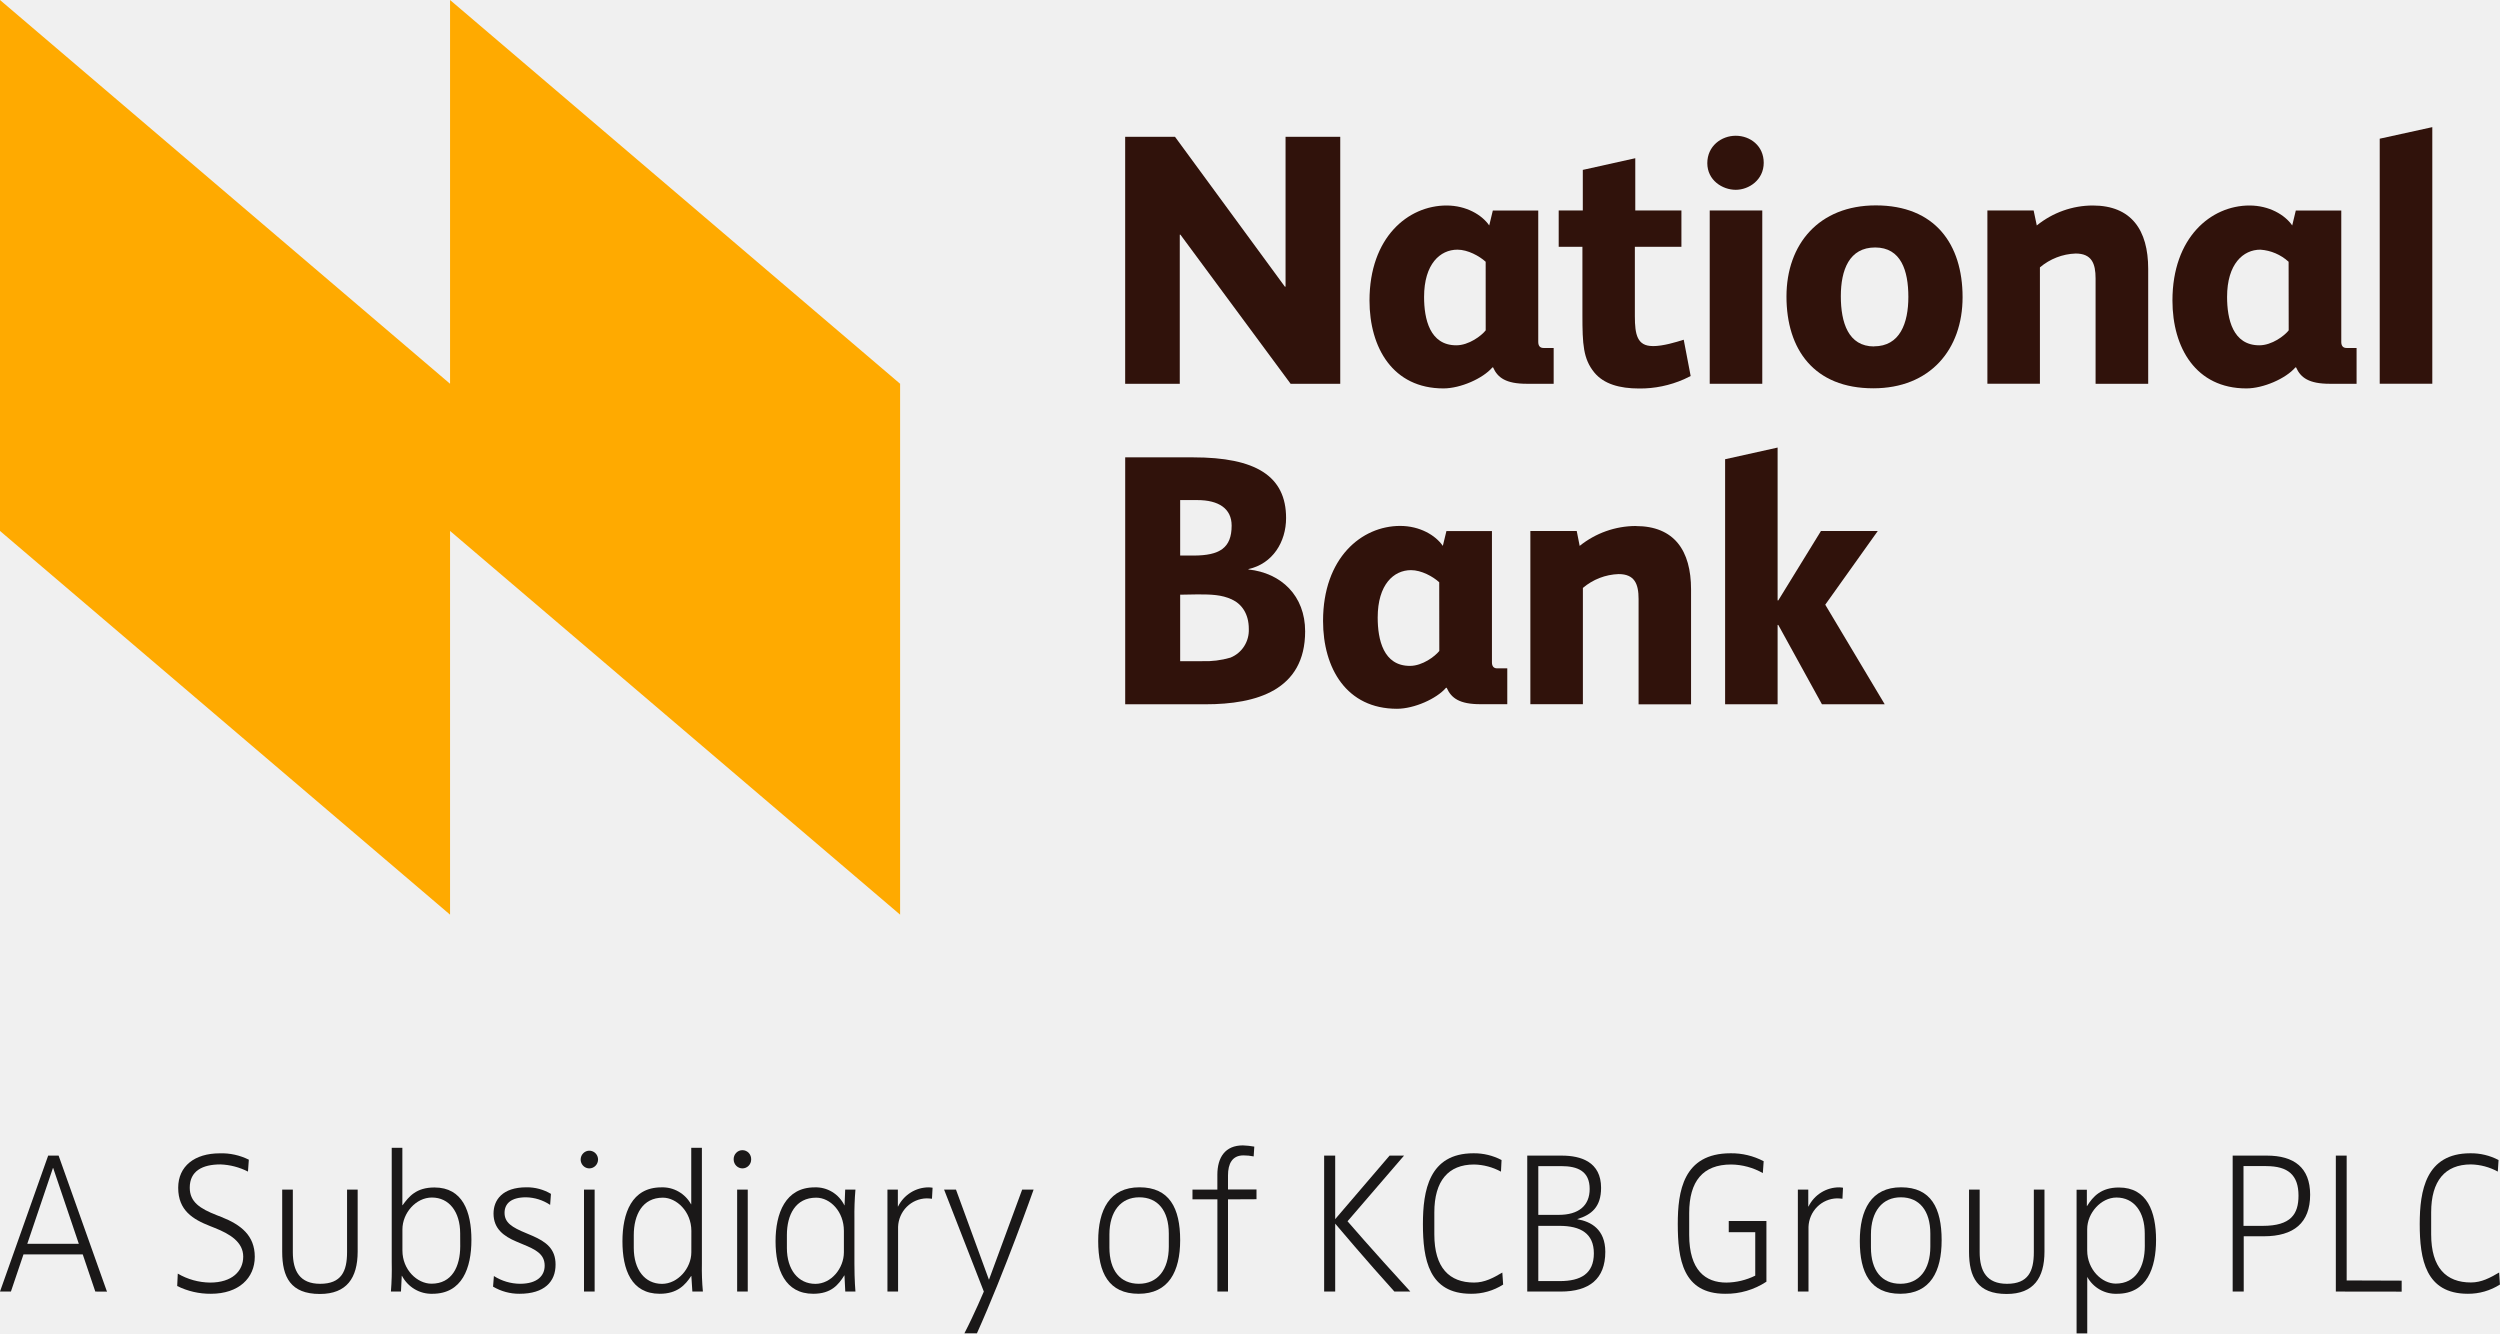
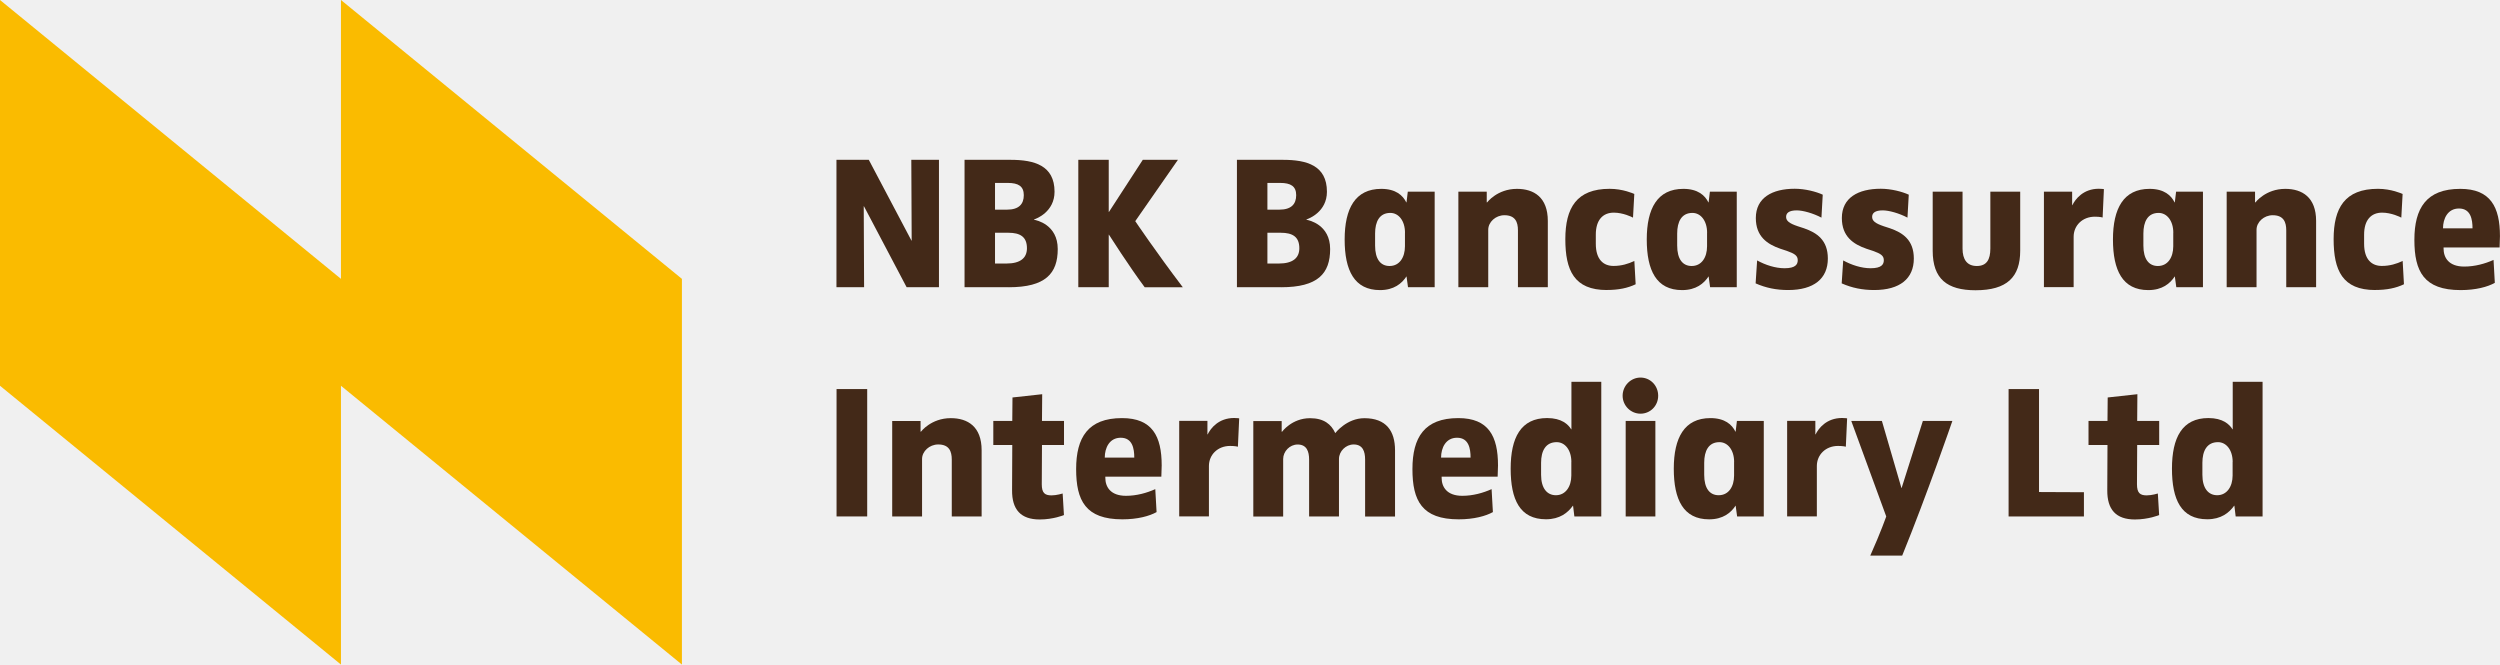
- <svg xmlns="http://www.w3.org/2000/svg" width="90" height="48" viewBox="0 0 90 48" fill="none">
-   <path d="M16.202 0V13.816L0 0V19.114L16.202 32.928V19.114L32.404 32.928V13.816" fill="#FFAA00" />
-   <path d="M46.28 4.926V10.319H46.255L42.301 4.926H40.506V13.816H42.472V8.449H42.496L46.462 13.816H48.249V4.926" fill="#30120B" />
-   <path d="M59.498 12.458C58.942 12.458 58.855 12.05 58.855 11.383V8.884H60.531V7.577H58.87V5.696L56.981 6.116V7.577H56.113V8.884H56.967V11.343C56.967 12.393 56.994 12.92 57.397 13.412C57.736 13.822 58.3 13.986 59.01 13.986C59.565 13.991 60.115 13.877 60.624 13.653L60.864 13.538L60.614 12.23C60.331 12.319 59.877 12.46 59.502 12.46" fill="#30120B" />
-   <path d="M62.486 6.833C62.006 6.833 61.463 6.489 61.463 5.874C61.463 5.259 61.968 4.887 62.486 4.887C63.003 4.887 63.494 5.246 63.494 5.86C63.494 6.474 62.965 6.833 62.486 6.833Z" fill="#30120B" />
-   <path d="M63.442 7.577H61.55V13.816H63.442V7.577Z" fill="#30120B" />
-   <path d="M75.34 7.398C74.608 7.399 73.897 7.653 73.324 8.117L73.211 7.577H71.546V13.815H73.437V9.626C73.799 9.319 74.252 9.143 74.723 9.127C75.302 9.127 75.441 9.487 75.441 10.024V13.816H77.335V9.679C77.335 8.281 76.728 7.398 75.34 7.398Z" fill="#30120B" />
-   <path d="M85.67 4.993V13.815H87.563V4.577" fill="#30120B" />
-   <path d="M53.485 11.893C53.334 12.086 52.88 12.431 52.427 12.431C51.47 12.431 51.267 11.483 51.267 10.689C51.267 9.5 51.847 8.988 52.467 8.988C52.844 8.988 53.258 9.218 53.484 9.423L53.485 11.893ZM55.566 12.527C55.429 12.527 55.377 12.436 55.377 12.308V7.578H53.742L53.612 8.116C53.348 7.731 52.779 7.398 52.076 7.398C50.688 7.398 49.302 8.547 49.302 10.819C49.302 12.522 50.147 13.983 51.962 13.983C52.58 13.983 53.386 13.625 53.727 13.226H53.751C53.914 13.598 54.216 13.816 54.962 13.816H55.932V12.527" fill="#30120B" />
-   <path d="M82.393 11.893C82.243 12.086 81.79 12.431 81.336 12.431C80.379 12.431 80.175 11.483 80.175 10.689C80.175 9.5 80.755 8.988 81.373 8.988C81.75 9.014 82.108 9.166 82.39 9.423L82.393 11.893ZM84.475 12.527C84.336 12.527 84.286 12.436 84.286 12.308V7.578H82.649L82.52 8.116C82.255 7.731 81.687 7.398 80.981 7.398C79.597 7.398 78.208 8.547 78.208 10.819C78.208 12.522 79.054 13.983 80.869 13.983C81.485 13.983 82.294 13.625 82.634 13.226H82.659C82.823 13.598 83.125 13.816 83.869 13.816H84.837V12.527" fill="#30120B" />
-   <path d="M67.469 12.472C66.537 12.472 66.27 11.613 66.27 10.665C66.27 9.717 66.573 8.909 67.505 8.909C68.437 8.909 68.701 9.743 68.701 10.688C68.701 11.633 68.398 12.468 67.464 12.468L67.469 12.472ZM67.529 7.394C65.484 7.394 64.313 8.789 64.313 10.674C64.313 12.582 65.308 13.979 67.439 13.979C69.483 13.979 70.653 12.583 70.653 10.699C70.653 8.789 69.658 7.394 67.529 7.394Z" fill="#30120B" />
-   <path d="M44.3 23.674C43.965 23.772 43.617 23.815 43.268 23.802H42.486V21.409C42.686 21.409 42.964 21.398 43.115 21.398C43.607 21.398 43.973 21.409 44.339 21.576C44.705 21.742 44.957 22.101 44.957 22.639C44.967 22.859 44.909 23.077 44.791 23.263C44.674 23.448 44.502 23.591 44.3 23.673V23.674ZM42.486 18.003H43.104C43.872 18.003 44.339 18.308 44.339 18.922C44.339 19.727 43.91 20 42.964 20H42.486V18.003ZM44.944 20.501V20.487C45.815 20.294 46.299 19.513 46.299 18.649C46.299 17.135 45.203 16.465 42.959 16.465H40.507V25.354H43.404C45.22 25.354 46.985 24.856 46.985 22.728C46.985 21.449 46.129 20.628 44.944 20.501Z" fill="#30120B" />
-   <path d="M65.709 21.769L67.599 19.117H65.554L64.018 21.615H63.994V16.112L62.104 16.532V25.354H63.994V22.497H64.018L65.59 25.354H67.85" fill="#30120B" />
-   <path d="M58.888 18.936C58.155 18.938 57.444 19.19 56.868 19.652L56.762 19.115H55.093V25.352H56.984V21.165C57.346 20.858 57.799 20.683 58.27 20.667C58.849 20.667 58.989 21.026 58.989 21.564V25.357H60.878V21.219C60.878 19.823 60.275 18.938 58.888 18.938" fill="#30120B" />
-   <path d="M51.815 23.434C51.664 23.626 51.211 23.972 50.757 23.972C49.799 23.972 49.597 23.024 49.597 22.231C49.597 21.038 50.177 20.525 50.795 20.525C51.172 20.525 51.586 20.755 51.812 20.961L51.815 23.434ZM53.898 24.061C53.762 24.061 53.71 23.972 53.71 23.844V19.119H52.071L51.942 19.652C51.678 19.267 51.11 18.933 50.406 18.933C49.017 18.933 47.63 20.082 47.63 22.354C47.63 24.057 48.475 25.516 50.29 25.516C50.908 25.516 51.715 25.158 52.056 24.761H52.081C52.245 25.134 52.546 25.351 53.291 25.351H54.262V24.061" fill="#30120B" />
-   <path d="M3.431 46.496L2.979 45.159H0.845L0.393 46.496H0L1.734 41.602H2.11L3.851 46.499L3.431 46.496ZM1.914 42.047H1.906L0.982 44.778H2.838L1.914 42.047Z" fill="#1A1818" />
-   <path d="M7.592 46.576C7.172 46.58 6.756 46.484 6.379 46.297L6.4 45.85C6.754 46.057 7.155 46.168 7.564 46.173C8.355 46.173 8.756 45.761 8.756 45.239C8.756 44.718 8.286 44.425 7.73 44.205L7.564 44.139C6.949 43.897 6.415 43.581 6.415 42.76C6.415 41.981 7.008 41.52 7.911 41.52C8.273 41.508 8.633 41.587 8.958 41.749L8.927 42.177C8.619 42.02 8.281 41.932 7.937 41.919C7.286 41.919 6.831 42.155 6.831 42.756C6.831 43.278 7.206 43.512 7.806 43.748L7.973 43.813C8.68 44.093 9.172 44.482 9.172 45.245C9.172 46.008 8.597 46.576 7.592 46.576Z" fill="#1A1818" />
-   <path d="M11.515 46.583C10.461 46.583 10.159 45.974 10.159 45.064V42.825H10.542V45.079C10.542 45.761 10.796 46.217 11.525 46.217C12.29 46.217 12.494 45.768 12.494 45.079V42.825H12.876V45.064C12.873 46.004 12.484 46.583 11.515 46.583Z" fill="#1A1818" />
-   <path d="M15.568 46.576C15.345 46.583 15.123 46.526 14.93 46.412C14.736 46.298 14.577 46.131 14.471 45.93H14.463L14.435 46.496H14.073C14.101 46.144 14.11 45.791 14.102 45.438V41.32H14.485V43.388H14.493C14.719 43.08 14.976 42.749 15.641 42.749C16.658 42.749 16.971 43.623 16.971 44.636C16.971 45.65 16.638 46.576 15.568 46.576ZM16.566 44.403C16.566 43.625 16.168 43.111 15.549 43.111C14.972 43.111 14.487 43.669 14.487 44.261V45.017C14.487 45.714 15.021 46.213 15.534 46.213C16.272 46.213 16.568 45.597 16.568 44.863L16.566 44.403Z" fill="#1A1818" />
-   <path d="M18.704 46.576C18.369 46.579 18.04 46.49 17.75 46.319L17.78 45.937C18.061 46.116 18.386 46.213 18.719 46.216C19.348 46.216 19.608 45.923 19.608 45.564C19.608 45.144 19.282 44.983 18.817 44.792L18.591 44.697C18.139 44.506 17.767 44.237 17.767 43.69C17.767 43.199 18.086 42.743 18.951 42.743C19.261 42.739 19.566 42.82 19.834 42.979L19.805 43.376C19.547 43.203 19.246 43.109 18.938 43.103C18.395 43.103 18.164 43.333 18.164 43.662C18.164 44.013 18.424 44.182 18.945 44.395L19.171 44.491C19.661 44.705 20 44.96 20 45.519C20.006 46.143 19.593 46.576 18.704 46.576Z" fill="#1A1818" />
-   <path d="M21.218 42.062C21.156 42.062 21.095 42.044 21.044 42.009C20.992 41.974 20.952 41.924 20.928 41.866C20.904 41.808 20.898 41.744 20.91 41.682C20.922 41.62 20.952 41.563 20.996 41.519C21.039 41.474 21.095 41.444 21.156 41.431C21.217 41.419 21.28 41.425 21.337 41.45C21.395 41.474 21.443 41.515 21.478 41.568C21.512 41.62 21.53 41.682 21.53 41.745C21.529 41.829 21.496 41.909 21.438 41.968C21.38 42.028 21.301 42.061 21.218 42.062ZM21.024 46.496V42.825H21.407V46.496H21.024Z" fill="#1A1818" />
-   <path d="M24.925 46.496L24.889 45.937H24.881C24.672 46.253 24.391 46.576 23.751 46.576C22.725 46.576 22.408 45.703 22.408 44.689C22.408 43.675 22.74 42.745 23.809 42.745C24.025 42.737 24.239 42.789 24.427 42.897C24.616 43.004 24.772 43.162 24.878 43.354H24.885V41.32H25.268V45.49C25.261 45.826 25.273 46.161 25.304 46.496H24.925ZM24.889 44.312C24.889 43.615 24.355 43.116 23.863 43.116C23.127 43.116 22.816 43.733 22.816 44.466V44.926C22.816 45.705 23.212 46.219 23.833 46.219C24.398 46.219 24.888 45.66 24.888 45.081L24.889 44.312Z" fill="#1A1818" />
-   <path d="M26.731 42.062C26.648 42.063 26.567 42.03 26.508 41.971C26.448 41.912 26.414 41.831 26.412 41.746C26.41 41.702 26.416 41.659 26.431 41.617C26.445 41.576 26.468 41.539 26.498 41.507C26.527 41.475 26.563 41.45 26.602 41.432C26.642 41.415 26.684 41.406 26.727 41.406C26.77 41.406 26.813 41.415 26.852 41.432C26.892 41.45 26.927 41.475 26.957 41.507C26.986 41.539 27.009 41.576 27.023 41.617C27.038 41.659 27.044 41.702 27.042 41.746C27.041 41.83 27.008 41.909 26.95 41.968C26.892 42.028 26.813 42.061 26.731 42.062ZM26.537 46.496V42.825H26.919V46.496H26.537Z" fill="#1A1818" />
-   <path d="M30.43 46.496L30.401 45.915H30.395C30.179 46.26 29.919 46.576 29.276 46.576C28.264 46.576 27.92 45.703 27.92 44.689C27.92 43.675 28.275 42.745 29.329 42.745C29.549 42.737 29.767 42.793 29.957 42.908C30.146 43.022 30.299 43.19 30.398 43.391H30.404L30.427 42.825H30.796C30.766 43.174 30.754 43.524 30.759 43.874V45.49C30.759 46.106 30.796 46.496 30.796 46.496H30.43ZM30.38 44.312C30.38 43.615 29.888 43.116 29.383 43.116C28.638 43.116 28.328 43.733 28.328 44.466V44.926C28.328 45.705 28.732 46.219 29.354 46.219C29.924 46.219 30.38 45.66 30.38 45.081V44.312Z" fill="#1A1818" />
-   <path d="M33.551 43.155C33.487 43.146 33.421 43.142 33.356 43.141C33.088 43.147 32.833 43.256 32.642 43.447C32.452 43.638 32.34 43.896 32.331 44.169V46.496H31.948V42.825H32.323V43.434H32.33C32.433 43.226 32.592 43.052 32.787 42.93C32.982 42.808 33.207 42.744 33.436 42.745C33.482 42.746 33.528 42.75 33.573 42.758L33.551 43.155Z" fill="#1A1818" />
-   <path d="M35.169 48H34.718C35.079 47.303 35.418 46.496 35.418 46.496L33.987 42.825H34.415L35.599 46.062H35.606L36.798 42.825H37.21C37.21 42.825 36.158 45.805 35.169 48Z" fill="#1A1818" />
-   <path d="M40.993 46.576C39.916 46.576 39.535 45.828 39.535 44.675C39.535 43.551 39.946 42.743 41.023 42.743C42.099 42.743 42.486 43.493 42.486 44.645C42.486 45.776 42.07 46.576 40.993 46.576ZM42.077 44.411C42.077 43.581 41.679 43.103 41.015 43.103C40.35 43.103 39.939 43.61 39.939 44.44V44.91C39.939 45.739 40.329 46.216 41 46.216C41.671 46.216 42.077 45.711 42.077 44.881V44.411Z" fill="#1A1818" />
-   <path d="M44.208 43.177V46.496H43.826V43.177H42.929V42.825H43.825V42.292C43.825 41.667 44.106 41.234 44.742 41.234C44.881 41.239 45.019 41.254 45.155 41.278L45.132 41.631C45.011 41.606 44.888 41.594 44.764 41.594C44.359 41.594 44.208 41.895 44.208 42.314V42.82H45.234V43.172L44.208 43.177Z" fill="#1A1818" />
-   <path d="M50.198 46.496C49.251 45.453 48.067 44.051 48.067 44.051V46.496H47.669V41.602H48.067V43.889L50.025 41.602H50.545L48.511 43.966C48.511 43.966 49.356 44.95 50.771 46.495L50.198 46.496Z" fill="#1A1818" />
-   <path d="M52.958 46.576C51.434 46.576 51.225 45.336 51.225 44.065C51.225 42.869 51.441 41.518 53.045 41.518C53.397 41.514 53.744 41.597 54.056 41.761L54.035 42.179C53.737 42.017 53.405 41.929 53.067 41.922C52.135 41.922 51.636 42.517 51.636 43.646V44.438C51.636 45.643 52.178 46.172 53.067 46.172C53.45 46.172 53.76 46.003 54.084 45.812L54.113 46.245C53.767 46.465 53.366 46.58 52.958 46.576Z" fill="#1A1818" />
-   <path d="M56.188 46.496H54.981V41.602H56.224C56.917 41.602 57.639 41.832 57.639 42.762C57.639 43.451 57.293 43.732 56.786 43.886V43.893C57.27 43.974 57.791 44.252 57.791 45.067C57.791 46.041 57.214 46.496 56.188 46.496ZM56.202 41.98H55.379V43.735H56.115C56.831 43.735 57.228 43.405 57.228 42.803C57.228 42.164 56.801 41.98 56.202 41.98ZM56.145 44.131H55.379V46.119H56.158C56.902 46.119 57.379 45.856 57.379 45.121C57.379 44.409 56.908 44.131 56.142 44.131H56.145Z" fill="#1A1818" />
-   <path d="M62.105 46.576C60.58 46.576 60.4 45.328 60.4 44.065C60.4 42.899 60.588 41.518 62.3 41.518C62.714 41.512 63.123 41.611 63.492 41.804L63.462 42.231C63.113 42.033 62.721 41.927 62.321 41.922C61.304 41.922 60.811 42.524 60.811 43.669V44.455C60.811 45.731 61.397 46.173 62.148 46.173C62.509 46.169 62.864 46.084 63.189 45.923V44.36H62.235V43.957H63.591V46.141C63.149 46.432 62.632 46.584 62.105 46.576Z" fill="#1A1818" />
-   <path d="M66.328 43.155C66.263 43.146 66.198 43.142 66.132 43.141C65.865 43.147 65.609 43.256 65.418 43.447C65.227 43.638 65.116 43.896 65.106 44.169V46.496H64.723V42.825H65.098V43.434H65.106C65.209 43.226 65.367 43.051 65.562 42.93C65.758 42.808 65.982 42.744 66.211 42.745C66.257 42.746 66.303 42.75 66.348 42.758L66.328 43.155Z" fill="#1A1818" />
-   <path d="M68.411 46.576C67.334 46.576 66.953 45.828 66.953 44.675C66.953 43.551 67.364 42.743 68.441 42.743C69.517 42.743 69.899 43.493 69.899 44.645C69.9 45.776 69.492 46.576 68.411 46.576ZM69.492 44.411C69.492 43.581 69.095 43.103 68.429 43.103C67.764 43.103 67.354 43.61 67.354 44.44V44.91C67.354 45.739 67.743 46.216 68.415 46.216C69.086 46.216 69.492 45.711 69.492 44.881V44.411Z" fill="#1A1818" />
-   <path d="M72.241 46.583C71.186 46.583 70.885 45.974 70.885 45.064V42.825H71.268V45.079C71.268 45.761 71.521 46.217 72.251 46.217C73.016 46.217 73.218 45.768 73.218 45.079V42.825H73.601V45.064C73.599 46.004 73.209 46.583 72.241 46.583Z" fill="#1A1818" />
-   <path d="M76.215 46.576C75.998 46.585 75.784 46.533 75.594 46.426C75.405 46.319 75.248 46.161 75.141 45.969V48.002H74.757V42.831H75.127V43.418H75.133C75.35 43.073 75.638 42.75 76.281 42.75C77.298 42.75 77.618 43.624 77.618 44.636C77.618 45.649 77.288 46.576 76.215 46.576ZM77.211 44.403C77.211 43.625 76.822 43.111 76.194 43.111C75.637 43.111 75.139 43.669 75.139 44.249V45.012C75.139 45.71 75.674 46.21 76.165 46.21C76.902 46.21 77.213 45.592 77.213 44.858L77.211 44.403Z" fill="#1A1818" />
-   <path d="M81.496 44.506H80.774V46.496H80.376V41.602H81.611C82.58 41.602 83.165 42.029 83.165 43.012C83.164 44.021 82.58 44.506 81.496 44.506ZM81.583 41.978H80.766V44.131H81.46C82.477 44.131 82.746 43.704 82.746 43.043C82.746 42.303 82.373 41.98 81.582 41.98L81.583 41.978Z" fill="#1A1818" />
-   <path d="M84.09 46.496V41.602H84.48V46.096L86.46 46.103V46.499L84.09 46.496Z" fill="#1A1818" />
-   <path d="M88.844 46.576C87.32 46.576 87.11 45.336 87.11 44.065C87.11 42.869 87.327 41.518 88.931 41.518C89.284 41.513 89.634 41.596 89.948 41.761L89.921 42.177C89.623 42.015 89.291 41.926 88.953 41.919C88.02 41.919 87.522 42.515 87.522 43.643V44.436C87.522 45.641 88.064 46.169 88.953 46.169C89.336 46.169 89.646 46 89.969 45.81L89.998 46.243C89.652 46.463 89.252 46.579 88.844 46.576Z" fill="#1A1818" />
+ <svg xmlns="http://www.w3.org/2000/svg" width="158" height="42" viewBox="0 0 158 42" fill="none">
+   <g clip-path="url(#clip0_183_50)">
+     <path d="M21.548 0V17.624L0 0V24.38L21.548 42V24.38L43.097 42V17.624" fill="#FABB00" />
+     <path d="M57.298 18.151L54.601 13.034H54.588L54.611 18.151H52.864V10.101H54.908L57.605 15.208H57.618L57.595 10.101H59.342V18.151H57.298Z" fill="#432918" />
+     <path d="M63.751 18.151H60.959V10.101H63.868C65.364 10.101 66.647 10.453 66.647 12.118C66.647 13.386 65.507 13.821 65.354 13.867V13.89C65.507 13.914 66.849 14.193 66.849 15.739C66.849 17.285 66.079 18.154 63.751 18.154V18.151ZM63.692 11.561H62.885V13.25H63.646C64.394 13.25 64.704 12.898 64.704 12.334C64.704 11.77 64.358 11.561 63.695 11.561H63.692ZM63.728 14.71H62.885V16.655H63.61C64.502 16.655 64.903 16.293 64.903 15.689C64.903 14.966 64.475 14.71 63.728 14.71Z" fill="#432918" />
+     <path d="M72.342 18.151C71.369 16.847 70.085 14.833 70.085 14.833H70.072V18.151H68.149V10.101H70.072V13.396H70.085L72.224 10.101H74.445L71.748 13.977C71.748 13.977 73.031 15.885 74.752 18.154H72.342V18.151Z" fill="#432918" />
+     <path d="M80.966 18.151H78.174V10.101H81.083C82.579 10.101 83.862 10.453 83.862 12.118C83.862 13.386 82.722 13.821 82.569 13.867V13.89C82.722 13.914 84.065 14.193 84.065 15.739C84.065 17.285 83.294 18.154 80.966 18.154V18.151ZM80.907 11.561H80.1V13.25H80.861C81.609 13.25 81.919 12.898 81.919 12.334C81.919 11.77 81.573 11.561 80.91 11.561H80.907ZM80.943 14.71H80.1V16.655H80.825C81.717 16.655 82.118 16.293 82.118 15.689C82.118 14.966 81.691 14.71 80.943 14.71Z" fill="#432918" />
+     <path d="M88.986 18.151L88.891 17.464C88.594 17.922 88.094 18.334 87.216 18.334C85.59 18.334 84.982 17.089 84.982 15.135C84.982 13.18 85.648 11.936 87.297 11.936C88.212 11.936 88.662 12.348 88.878 12.792H88.891L88.972 12.115H90.671V18.151H88.982H88.986ZM88.796 14.71C88.796 13.95 88.391 13.456 87.869 13.456C87.18 13.456 86.906 14.01 86.906 14.76V15.52C86.906 16.376 87.248 16.811 87.82 16.811C88.45 16.811 88.793 16.266 88.793 15.566V14.71H88.796Z" fill="#432918" />
+     <path d="M95.934 18.151V14.554C95.934 14.037 95.768 13.602 95.079 13.602C94.52 13.602 94.057 14.037 94.057 14.518V18.151H92.169V12.115H93.962V12.792H93.985C93.985 12.792 94.625 11.936 95.872 11.936C96.94 11.936 97.822 12.467 97.822 13.963V18.151H95.934Z" fill="#432918" />
+     <path d="M101.554 18.33C99.487 18.33 98.929 17.086 98.929 15.118C98.929 13.15 99.631 11.933 101.73 11.933C102.563 11.933 103.239 12.235 103.288 12.258L103.206 13.755C103.148 13.718 102.576 13.439 101.995 13.439C101.293 13.439 100.855 13.91 100.855 14.826V15.407C100.855 16.422 101.355 16.807 101.972 16.807C102.482 16.807 102.909 16.675 103.291 16.492L103.373 17.965C102.864 18.208 102.292 18.327 101.554 18.327V18.33Z" fill="#432918" />
+     <path d="M108.078 18.151L107.984 17.464C107.687 17.922 107.187 18.334 106.309 18.334C104.682 18.334 104.075 17.089 104.075 15.135C104.075 13.18 104.741 11.936 106.39 11.936C107.304 11.936 107.755 12.348 107.971 12.792H107.984L108.065 12.115H109.763V18.151H108.075H108.078ZM107.889 14.71C107.889 13.95 107.484 13.456 106.962 13.456C106.273 13.456 105.998 14.01 105.998 14.76V15.52C105.998 16.376 106.344 16.811 106.913 16.811C107.543 16.811 107.886 16.266 107.886 15.566V14.71H107.889Z" fill="#432918" />
+     <path d="M113.009 18.33C112.271 18.33 111.608 18.198 110.955 17.909L111.05 16.459C111.572 16.748 112.203 16.953 112.784 16.953C113.486 16.953 113.617 16.701 113.617 16.446C113.617 16.167 113.437 16.034 112.928 15.855L112.523 15.722C111.69 15.434 110.968 14.949 110.968 13.778C110.968 12.497 112.003 11.929 113.427 11.929C114.08 11.929 114.782 12.112 115.197 12.304L115.115 13.755C114.593 13.476 113.94 13.296 113.558 13.296C113.058 13.296 112.882 13.466 112.882 13.708C112.882 13.96 113.084 14.12 113.62 14.299L114.025 14.431C114.822 14.71 115.52 15.168 115.52 16.339C115.52 17.607 114.642 18.33 113.012 18.33H113.009Z" fill="#432918" />
+     <path d="M118.449 18.33C117.711 18.33 117.048 18.198 116.395 17.909L116.49 16.459C117.013 16.748 117.643 16.953 118.224 16.953C118.926 16.953 119.057 16.701 119.057 16.446C119.057 16.167 118.88 16.034 118.368 15.855L117.963 15.722C117.13 15.434 116.405 14.949 116.405 13.778C116.405 12.497 117.437 11.929 118.864 11.929C119.517 11.929 120.219 12.112 120.634 12.304L120.552 13.755C120.03 13.476 119.377 13.296 118.995 13.296C118.495 13.296 118.319 13.466 118.319 13.708C118.319 13.96 118.521 14.12 119.053 14.299L119.458 14.431C120.255 14.71 120.954 15.168 120.954 16.339C120.954 17.607 120.076 18.33 118.449 18.33Z" fill="#432918" />
+     <path d="M124.853 18.344C123.06 18.344 122.146 17.63 122.146 15.845V12.115H124.033V15.712C124.033 16.399 124.317 16.811 124.934 16.811C125.552 16.811 125.79 16.412 125.79 15.712V12.115H127.677V15.845C127.677 17.511 126.845 18.344 124.85 18.344H124.853Z" fill="#432918" />
+     <path d="M132.882 13.745C132.882 13.745 132.729 13.695 132.396 13.695C131.599 13.695 131.054 14.262 131.054 14.962V18.148H129.176V12.112H130.959V12.968H130.972C131.162 12.583 131.661 11.929 132.647 11.929C132.85 11.929 132.967 11.953 132.967 11.953L132.886 13.738L132.882 13.745Z" fill="#432918" />
+     <path d="M137.542 18.151L137.448 17.464C137.15 17.922 136.651 18.334 135.772 18.334C134.146 18.334 133.539 17.089 133.539 15.135C133.539 13.18 134.205 11.936 135.854 11.936C136.768 11.936 137.219 12.348 137.434 12.792H137.448L137.529 12.115H139.227V18.151H137.539H137.542ZM137.353 14.71C137.353 13.95 136.948 13.456 136.425 13.456C135.736 13.456 135.462 14.01 135.462 14.76V15.52C135.462 16.376 135.808 16.811 136.376 16.811C137.007 16.811 137.35 16.266 137.35 15.566V14.71H137.353Z" fill="#432918" />
+     <path d="M144.491 18.151V14.554C144.491 14.037 144.324 13.602 143.635 13.602C143.077 13.602 142.613 14.037 142.613 14.518V18.151H140.726V12.115H142.519V12.792H142.542C142.542 12.792 143.182 11.936 144.429 11.936C145.497 11.936 146.378 12.467 146.378 13.963V18.151H144.491Z" fill="#432918" />
+     <path d="M150.111 18.33C148.044 18.33 147.485 17.086 147.485 15.118C147.485 13.15 148.187 11.933 150.287 11.933C151.12 11.933 151.796 12.235 151.845 12.258L151.763 13.755C151.704 13.718 151.133 13.439 150.552 13.439C149.85 13.439 149.412 13.91 149.412 14.826V15.407C149.412 16.422 149.912 16.807 150.529 16.807C151.038 16.807 151.466 16.675 151.848 16.492L151.93 17.965C151.42 18.208 150.849 18.327 150.111 18.327V18.33Z" fill="#432918" />
+     <path d="M157.974 15.639H154.434V15.712C154.434 16.266 154.744 16.847 155.74 16.847C156.416 16.847 157.06 16.665 157.592 16.426L157.673 17.876C157.223 18.128 156.475 18.334 155.512 18.334C153.184 18.334 152.589 17.149 152.589 15.158C152.589 13.167 153.337 11.936 155.489 11.936C157.402 11.936 157.997 13.084 157.997 14.929C157.997 15.098 157.974 15.643 157.974 15.643V15.639ZM155.407 13.177C154.695 13.177 154.398 13.818 154.398 14.431H156.263C156.263 13.877 156.155 13.177 155.407 13.177Z" fill="#432918" />
+     <path d="M52.87 32.639V24.589H54.807V32.639H52.87Z" fill="#432918" />
+     <path d="M60.152 32.639V29.042C60.152 28.524 59.986 28.09 59.297 28.09C58.738 28.09 58.274 28.524 58.274 29.009V32.642H56.387V26.606H58.18V27.283H58.203C58.203 27.283 58.843 26.427 60.09 26.427C61.158 26.427 62.039 26.958 62.039 28.455V32.642H60.152V32.639Z" fill="#432918" />
+     <path d="M65.71 32.831C64.511 32.831 63.953 32.204 63.963 30.983L63.976 28.123H62.777V26.603H63.976L63.989 25.12L65.867 24.914L65.853 26.603H67.245V28.123H65.853L65.84 30.608C65.84 31.152 66.03 31.308 66.457 31.308C66.778 31.308 67.16 31.189 67.16 31.189L67.241 32.553C67.241 32.553 66.575 32.831 65.71 32.831Z" fill="#432918" />
+     <path d="M73.397 30.127H69.857V30.2C69.857 30.754 70.167 31.335 71.163 31.335C71.839 31.335 72.482 31.152 73.014 30.913L73.096 32.364C72.645 32.616 71.898 32.822 70.934 32.822C68.606 32.822 68.012 31.637 68.012 29.646C68.012 27.655 68.76 26.424 70.912 26.424C72.825 26.424 73.419 27.572 73.419 29.417C73.419 29.586 73.397 30.13 73.397 30.13V30.127ZM70.83 27.665C70.118 27.665 69.821 28.305 69.821 28.919H71.686C71.686 28.365 71.578 27.665 70.83 27.665Z" fill="#432918" />
+     <path d="M78.233 28.232C78.233 28.232 78.079 28.183 77.746 28.183C76.949 28.183 76.404 28.75 76.404 29.45V32.636H74.526V26.6H76.309V27.456H76.322C76.512 27.071 77.011 26.417 77.998 26.417C78.2 26.417 78.317 26.44 78.317 26.44L78.236 28.226L78.233 28.232Z" fill="#432918" />
+     <path d="M86.275 32.639V29.042C86.275 28.524 86.122 28.09 85.55 28.09C85.064 28.09 84.623 28.511 84.623 29.009V32.642H82.736V29.045C82.736 28.528 82.582 28.093 82.011 28.093C81.511 28.093 81.096 28.528 81.096 29.012V32.646H79.209V26.61H81.002V27.287H81.025C81.025 27.287 81.642 26.43 82.794 26.43C83.673 26.43 84.136 26.815 84.388 27.373C84.388 27.373 85.1 26.43 86.23 26.43C87.608 26.43 88.166 27.24 88.166 28.458V32.646H86.279L86.275 32.639Z" fill="#432918" />
+     <path d="M94.651 30.127H91.111V30.2C91.111 30.754 91.422 31.335 92.418 31.335C93.094 31.335 93.737 31.152 94.269 30.913L94.351 32.364C93.9 32.616 93.152 32.822 92.189 32.822C89.861 32.822 89.266 31.637 89.266 29.646C89.266 27.655 90.014 26.424 92.166 26.424C94.08 26.424 94.674 27.572 94.674 29.417C94.674 29.586 94.651 30.13 94.651 30.13V30.127ZM92.085 27.665C91.373 27.665 91.076 28.305 91.076 28.919H92.94C92.94 28.365 92.832 27.665 92.085 27.665Z" fill="#432918" />
+     <path d="M99.5 32.639L99.418 31.962H99.406C99.085 32.41 98.573 32.818 97.707 32.818C96.055 32.818 95.474 31.574 95.474 29.619C95.474 27.665 96.114 26.421 97.779 26.421C98.694 26.421 99.108 26.819 99.301 27.134H99.314V24.128H101.201V32.639H99.503H99.5ZM99.311 29.198C99.311 28.438 98.906 27.944 98.383 27.944C97.681 27.944 97.397 28.498 97.397 29.248V30.008C97.397 30.864 97.776 31.298 98.334 31.298C98.942 31.298 99.308 30.754 99.308 30.054V29.198H99.311Z" fill="#432918" />
+     <path d="M103.68 26.145C103.063 26.145 102.55 25.637 102.55 25.01C102.55 24.383 103.06 23.862 103.68 23.862C104.3 23.862 104.797 24.37 104.797 25.01C104.797 25.651 104.297 26.145 103.68 26.145ZM102.743 32.639V26.603H104.62V32.639H102.743Z" fill="#432918" />
+     <path d="M109.786 32.639L109.692 31.952C109.394 32.41 108.895 32.822 108.016 32.822C106.39 32.822 105.783 31.577 105.783 29.623C105.783 27.668 106.449 26.424 108.098 26.424C109.012 26.424 109.463 26.835 109.678 27.28H109.692L109.773 26.603H111.471V32.639H109.783H109.786ZM109.597 29.198C109.597 28.438 109.192 27.944 108.669 27.944C107.98 27.944 107.706 28.498 107.706 29.248V30.008C107.706 30.864 108.052 31.298 108.62 31.298C109.251 31.298 109.594 30.754 109.594 30.054V29.198H109.597Z" fill="#432918" />
+     <path d="M116.653 28.232C116.653 28.232 116.5 28.183 116.167 28.183C115.37 28.183 114.825 28.75 114.825 29.45V32.636H112.947V26.6H114.73V27.456H114.743C114.933 27.071 115.432 26.417 116.418 26.417C116.621 26.417 116.738 26.44 116.738 26.44L116.657 28.226L116.653 28.232Z" fill="#432918" />
+     <path d="M120.219 35.114H118.201C118.867 33.631 119.21 32.639 119.21 32.639L117 26.603H118.936L120.17 30.84H120.183L121.525 26.603H123.39C123.39 26.603 121.787 31.262 120.219 35.114Z" fill="#432918" />
+     <path d="M126.943 32.639V24.589H128.866V31.096L131.704 31.109V32.642H126.939L126.943 32.639Z" fill="#432918" />
+     <path d="M134.927 32.831C133.728 32.831 133.17 32.204 133.18 30.983L133.193 28.123H131.994V26.603H133.193L133.206 25.12L135.083 24.914L135.07 26.603H136.461V28.123H135.07L135.057 30.608C135.057 31.152 135.247 31.308 135.674 31.308C135.994 31.308 136.376 31.189 136.376 31.189L136.458 32.553C136.458 32.553 135.792 32.831 134.927 32.831Z" fill="#432918" />
+     <path d="M141.294 32.639L141.213 31.962H141.199C140.879 32.41 140.367 32.818 139.501 32.818C137.849 32.818 137.268 31.574 137.268 29.619C137.268 27.665 137.908 26.421 139.573 26.421C140.488 26.421 140.902 26.819 141.095 27.134H141.108V24.128H142.995V32.639H141.297H141.294ZM141.105 29.198C141.105 28.438 140.7 27.944 140.177 27.944C139.475 27.944 139.191 28.498 139.191 29.248V30.008C139.191 30.864 139.57 31.298 140.128 31.298C140.736 31.298 141.101 30.754 141.101 30.054V29.198H141.105Z" fill="#432918" />
+   </g>
+   <defs>
+     <clipPath id="clip0_183_50">
+       <rect width="158" height="42" fill="white" />
+     </clipPath>
+   </defs>
</svg>
